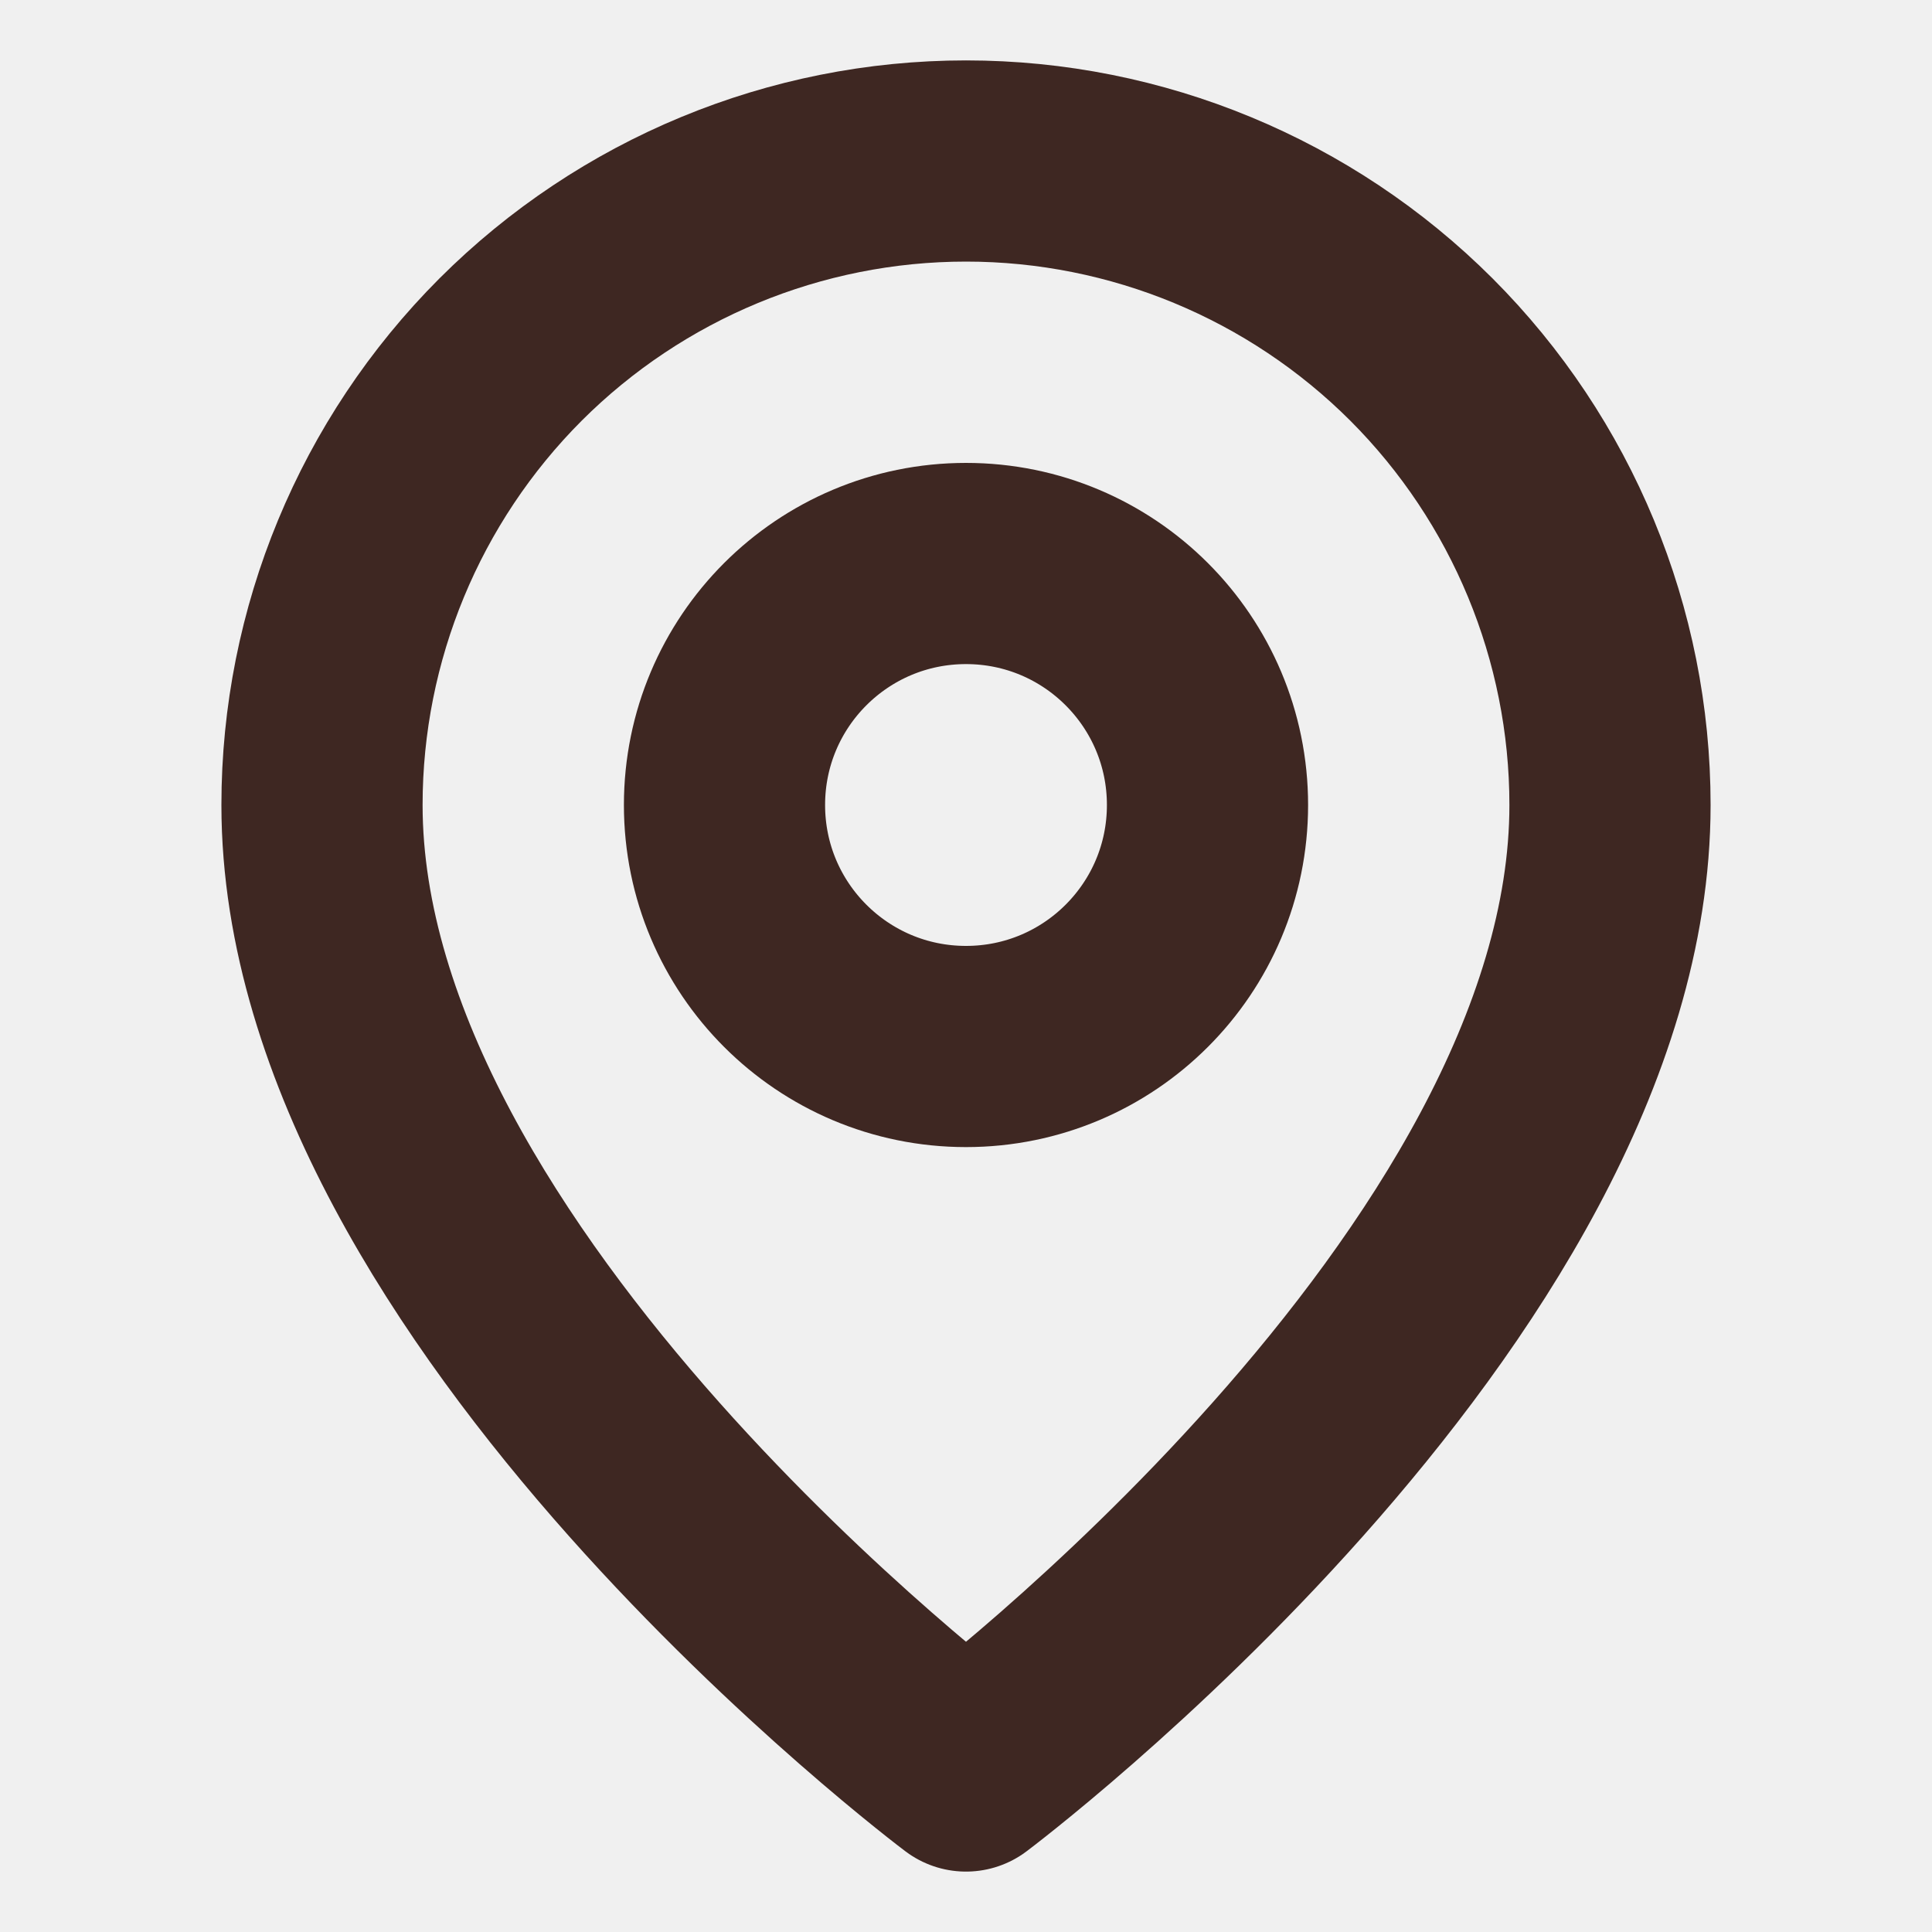
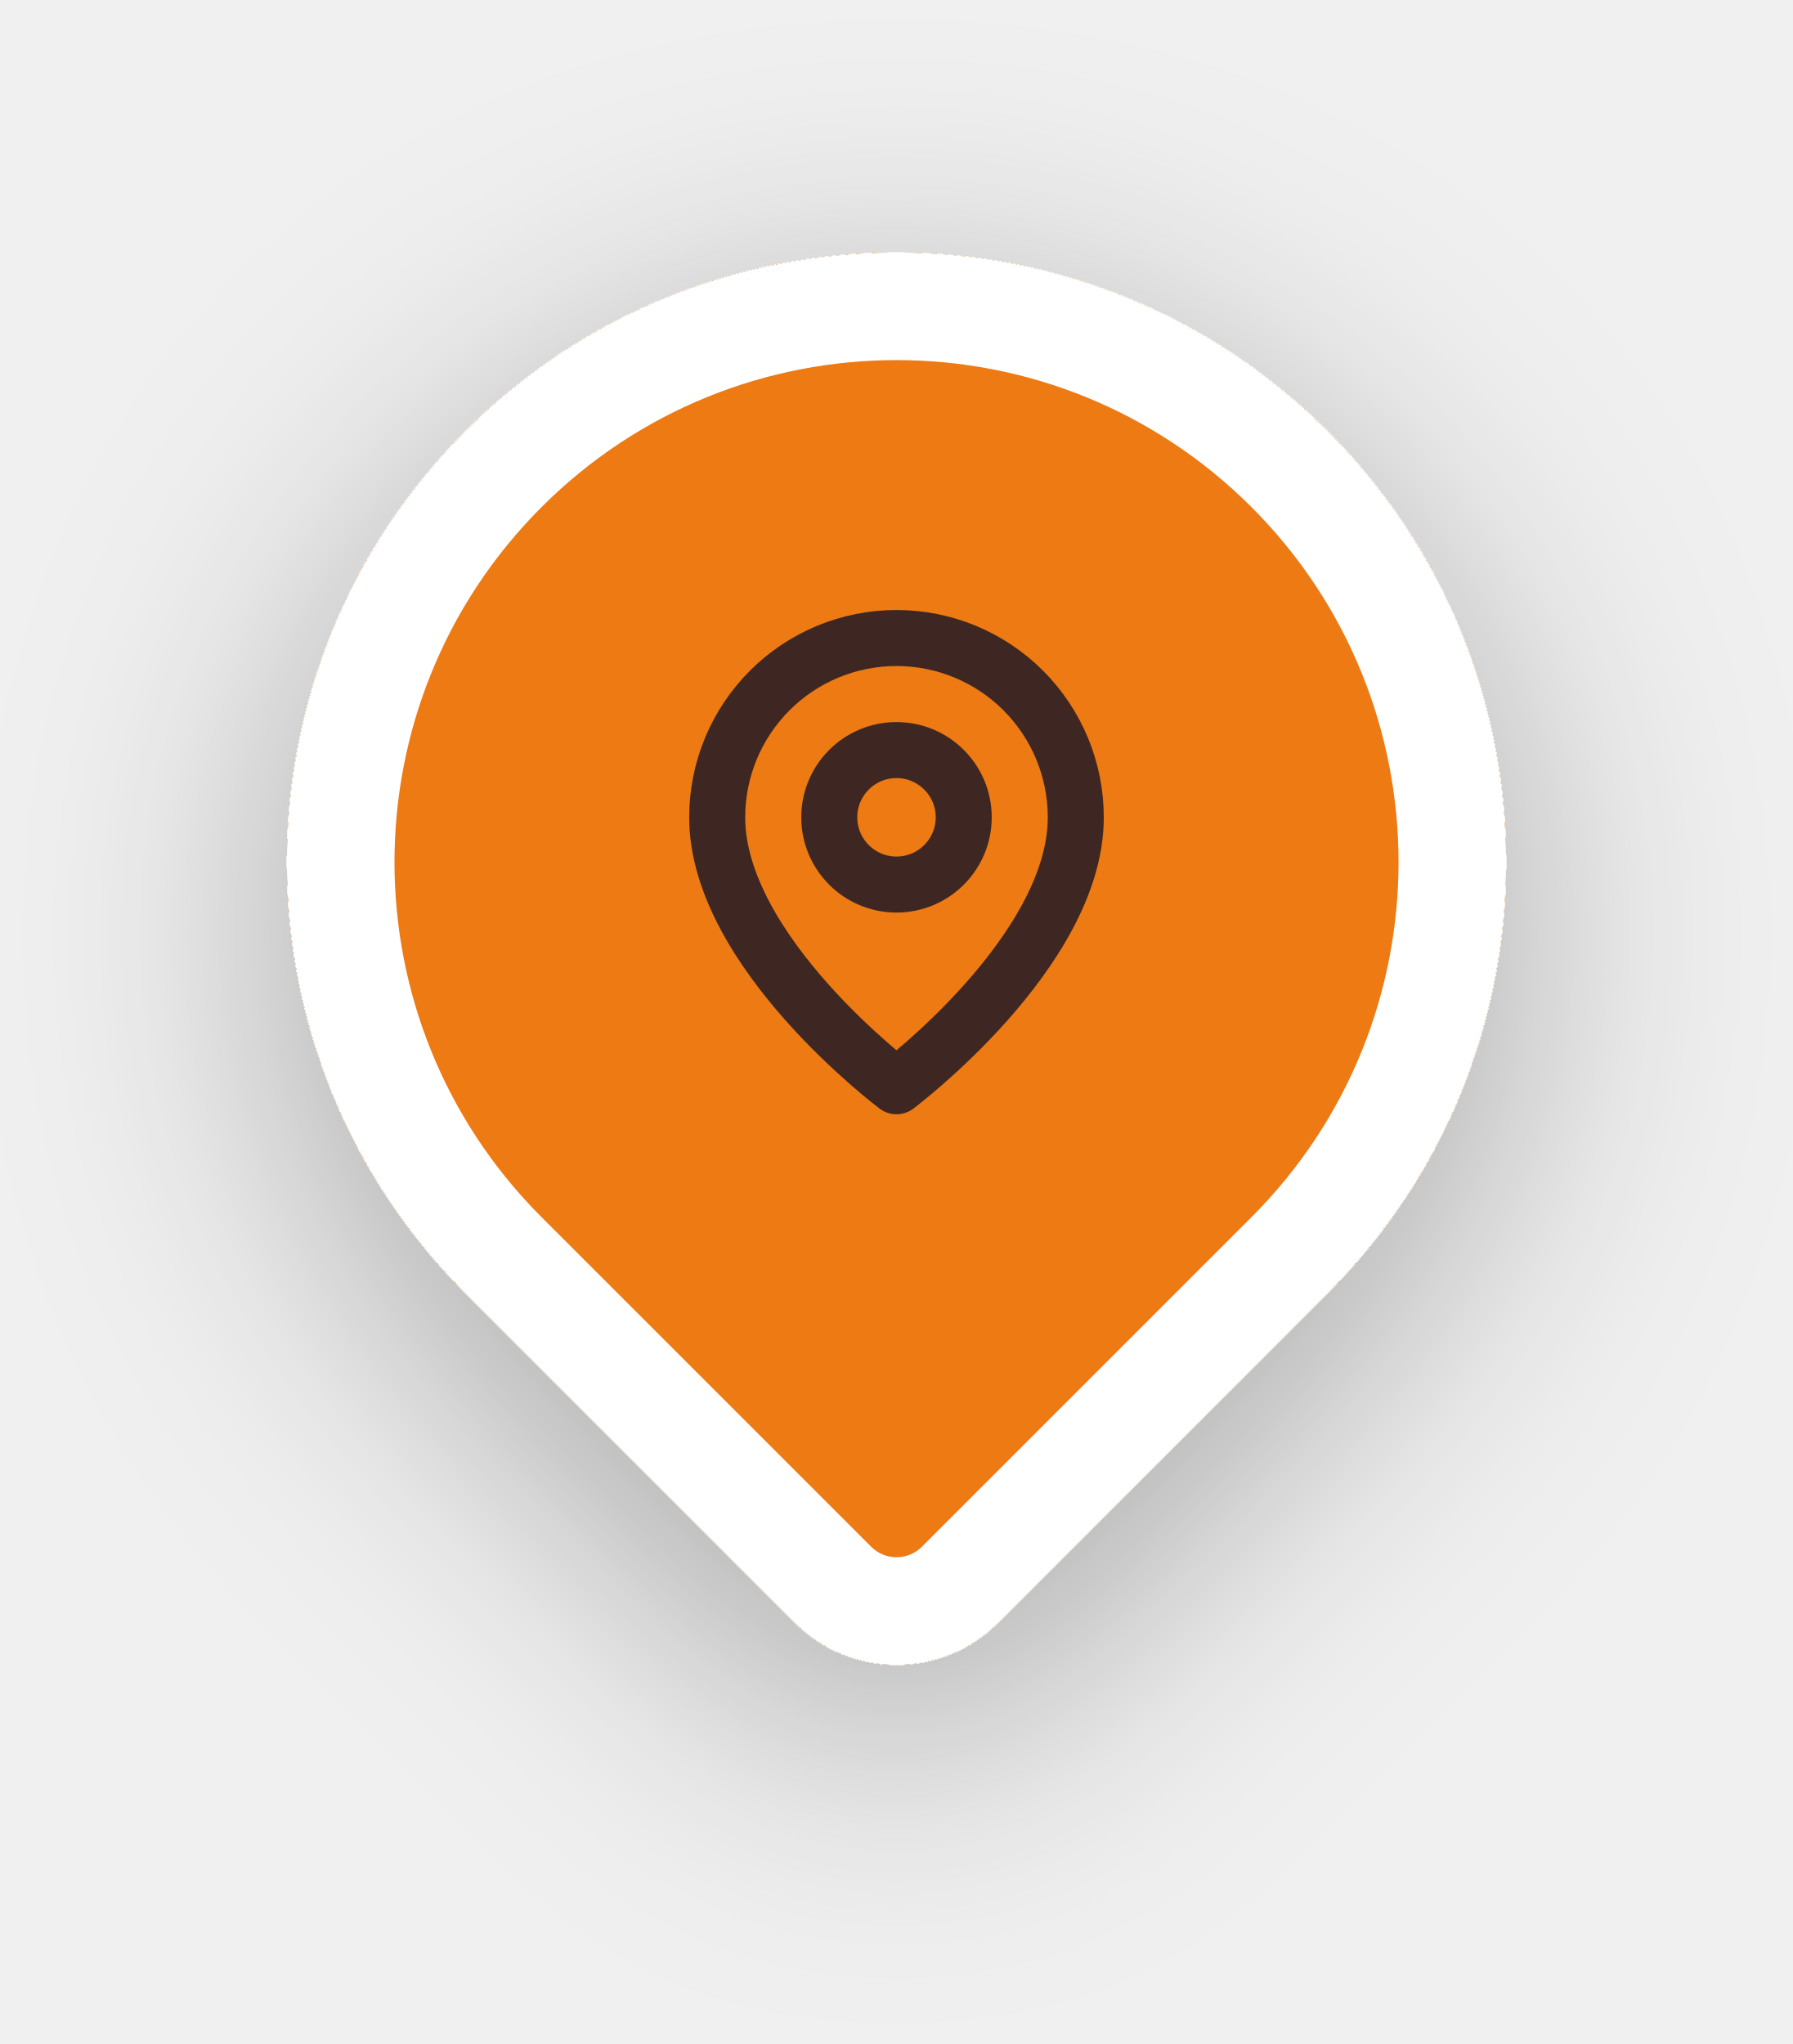
- <svg xmlns="http://www.w3.org/2000/svg" width="15" height="15" viewBox="0 0 15 15" fill="none">
-   <g clip-path="url(#clip0_1197_275)">
-     <path d="M12.5 6.25C12.5 10 7.5 13.75 7.5 13.75C7.5 13.75 2.5 10 2.5 6.25C2.5 4.924 3.027 3.652 3.964 2.714C4.902 1.777 6.174 1.25 7.5 1.25C8.826 1.25 10.098 1.777 11.036 2.714C11.973 3.652 12.5 4.924 12.5 6.25Z" stroke="#3E2722" stroke-width="1.562" stroke-linecap="round" stroke-linejoin="round" />
-     <path d="M7.5 8.125C8.536 8.125 9.375 7.286 9.375 6.25C9.375 5.214 8.536 4.375 7.5 4.375C6.464 4.375 5.625 5.214 5.625 6.25C5.625 7.286 6.464 8.125 7.5 8.125Z" stroke="#3E2722" stroke-width="1.562" stroke-linecap="round" stroke-linejoin="round" />
+ <svg xmlns="http://www.w3.org/2000/svg" width="50" height="57" viewBox="0 0 50 57" fill="none">
+   <g filter="url(#filter0_d_1197_274)">
+     <mask id="path-1-inside-1_1197_274" fill="white">
+       <path d="M12.98 36.062C6.341 29.424 6.341 18.66 12.98 12.021C19.619 5.382 30.383 5.382 37.021 12.021C43.66 18.66 43.66 29.424 37.021 36.062L27.829 45.255C26.267 46.817 23.734 46.817 22.172 45.255L12.98 36.062Z" />
+     </mask>
+     <path d="M12.98 36.062C6.341 29.424 6.341 18.66 12.98 12.021C19.619 5.382 30.383 5.382 37.021 12.021C43.66 18.66 43.66 29.424 37.021 36.062L27.829 45.255C26.267 46.817 23.734 46.817 22.172 45.255L12.98 36.062Z" fill="#ED7A13" shape-rendering="crispEdges" />
+     <path d="M37.021 12.021M37.021 12.021M12.98 12.021M37.021 12.021M37.021 36.062L34.9 33.941L25.708 43.133L27.829 45.255L29.95 47.376L39.143 38.184L37.021 36.062ZM22.172 45.255L24.294 43.133L15.101 33.941L12.98 36.062L10.858 38.184L20.051 47.376L22.172 45.255ZM27.829 45.255L25.708 43.133C25.317 43.524 24.684 43.524 24.294 43.133L22.172 45.255L20.051 47.376C22.785 50.11 27.217 50.11 29.95 47.376L27.829 45.255ZM37.021 12.021L34.9 14.142C40.367 19.61 40.367 28.474 34.9 33.941L37.021 36.062L39.143 38.184C46.953 30.373 46.953 17.71 39.143 9.899L37.021 12.021ZM12.98 12.021L15.101 14.142C20.569 8.675 29.433 8.675 34.9 14.142L37.021 12.021L39.143 9.899C31.332 2.089 18.669 2.089 10.858 9.899L12.98 12.021ZM12.98 12.021L10.858 9.899C3.048 17.71 3.048 30.373 10.858 38.184L12.98 36.062L15.101 33.941C9.634 28.474 9.634 19.61 15.101 14.142L12.98 12.021Z" fill="white" mask="url(#path-1-inside-1_1197_274)" />
+     <g clip-path="url(#clip0_1197_274)">
+       <path d="M30 22.792C30 26.542 25 30.292 25 30.292C25 30.292 20 26.542 20 22.792C20 21.465 20.527 20.194 21.465 19.256C22.402 18.318 23.674 17.792 25 17.792C26.326 17.792 27.598 18.318 28.535 19.256C29.473 20.194 30 21.465 30 22.792Z" stroke="#3E2722" stroke-width="1.562" stroke-linecap="round" stroke-linejoin="round" />
+       <path d="M25 24.667C26.035 24.667 26.875 23.827 26.875 22.792C26.875 21.756 26.035 20.917 25 20.917C23.965 20.917 23.125 21.756 23.125 22.792C23.125 23.827 23.965 24.667 25 24.667Z" stroke="#3E2722" stroke-width="1.562" stroke-linecap="round" stroke-linejoin="round" />
+     </g>
  </g>
  <defs>
-     <clipPath id="clip0_1197_275">
-       <rect width="15" height="15" fill="white" />
+     <filter id="filter0_d_1197_274" x="-7.041" y="-6" width="64.084" height="64.083" filterUnits="userSpaceOnUse" color-interpolation-filters="sRGB">
+       <feFlood flood-opacity="0" result="BackgroundImageFix" />
+       <feColorMatrix in="SourceAlpha" type="matrix" values="0 0 0 0 0 0 0 0 0 0 0 0 0 0 0 0 0 0 127 0" result="hardAlpha" />
+       <feOffset dy="2" />
+       <feGaussianBlur stdDeviation="4" />
+       <feComposite in2="hardAlpha" operator="out" />
+       <feColorMatrix type="matrix" values="0 0 0 0 0 0 0 0 0 0 0 0 0 0 0 0 0 0 0.3 0" />
+       <feBlend mode="normal" in2="BackgroundImageFix" result="effect1_dropShadow_1197_274" />
+       <feBlend mode="normal" in="SourceGraphic" in2="effect1_dropShadow_1197_274" result="shape" />
+     </filter>
+     <clipPath id="clip0_1197_274">
+       <rect width="15" height="15" fill="white" transform="translate(17.5 16.5416)" />
    </clipPath>
  </defs>
</svg>
